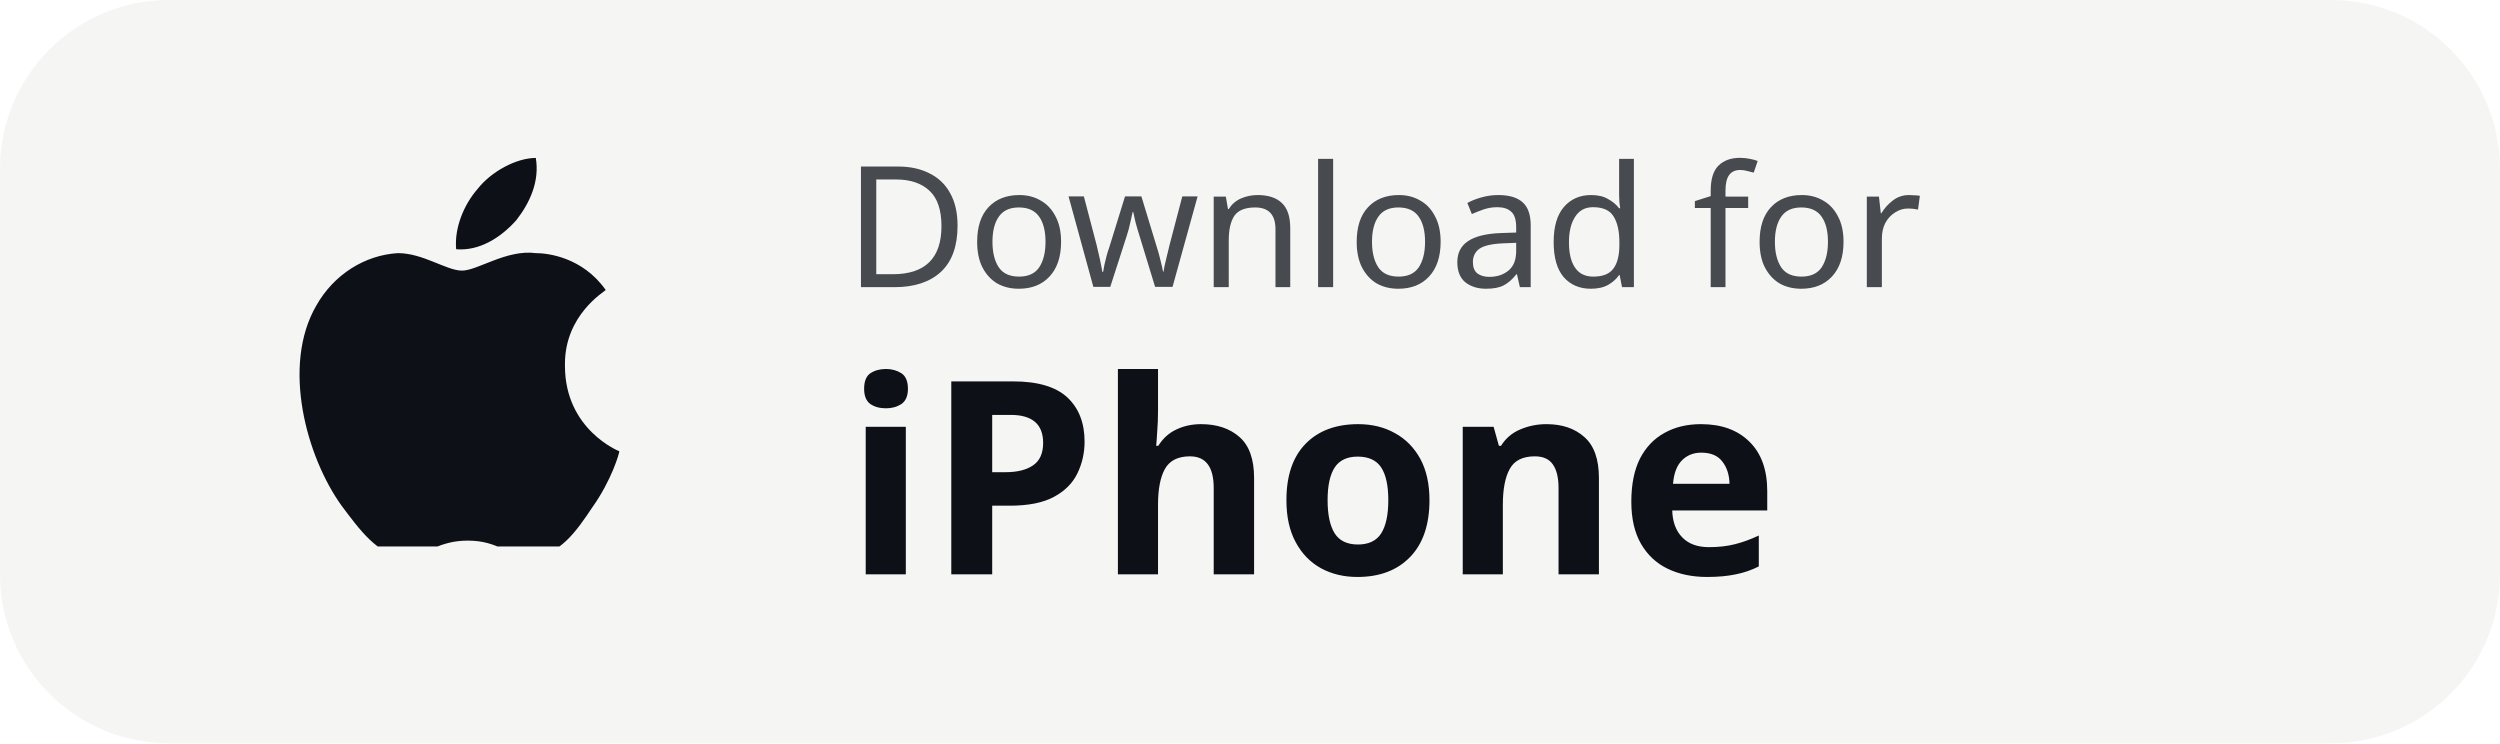
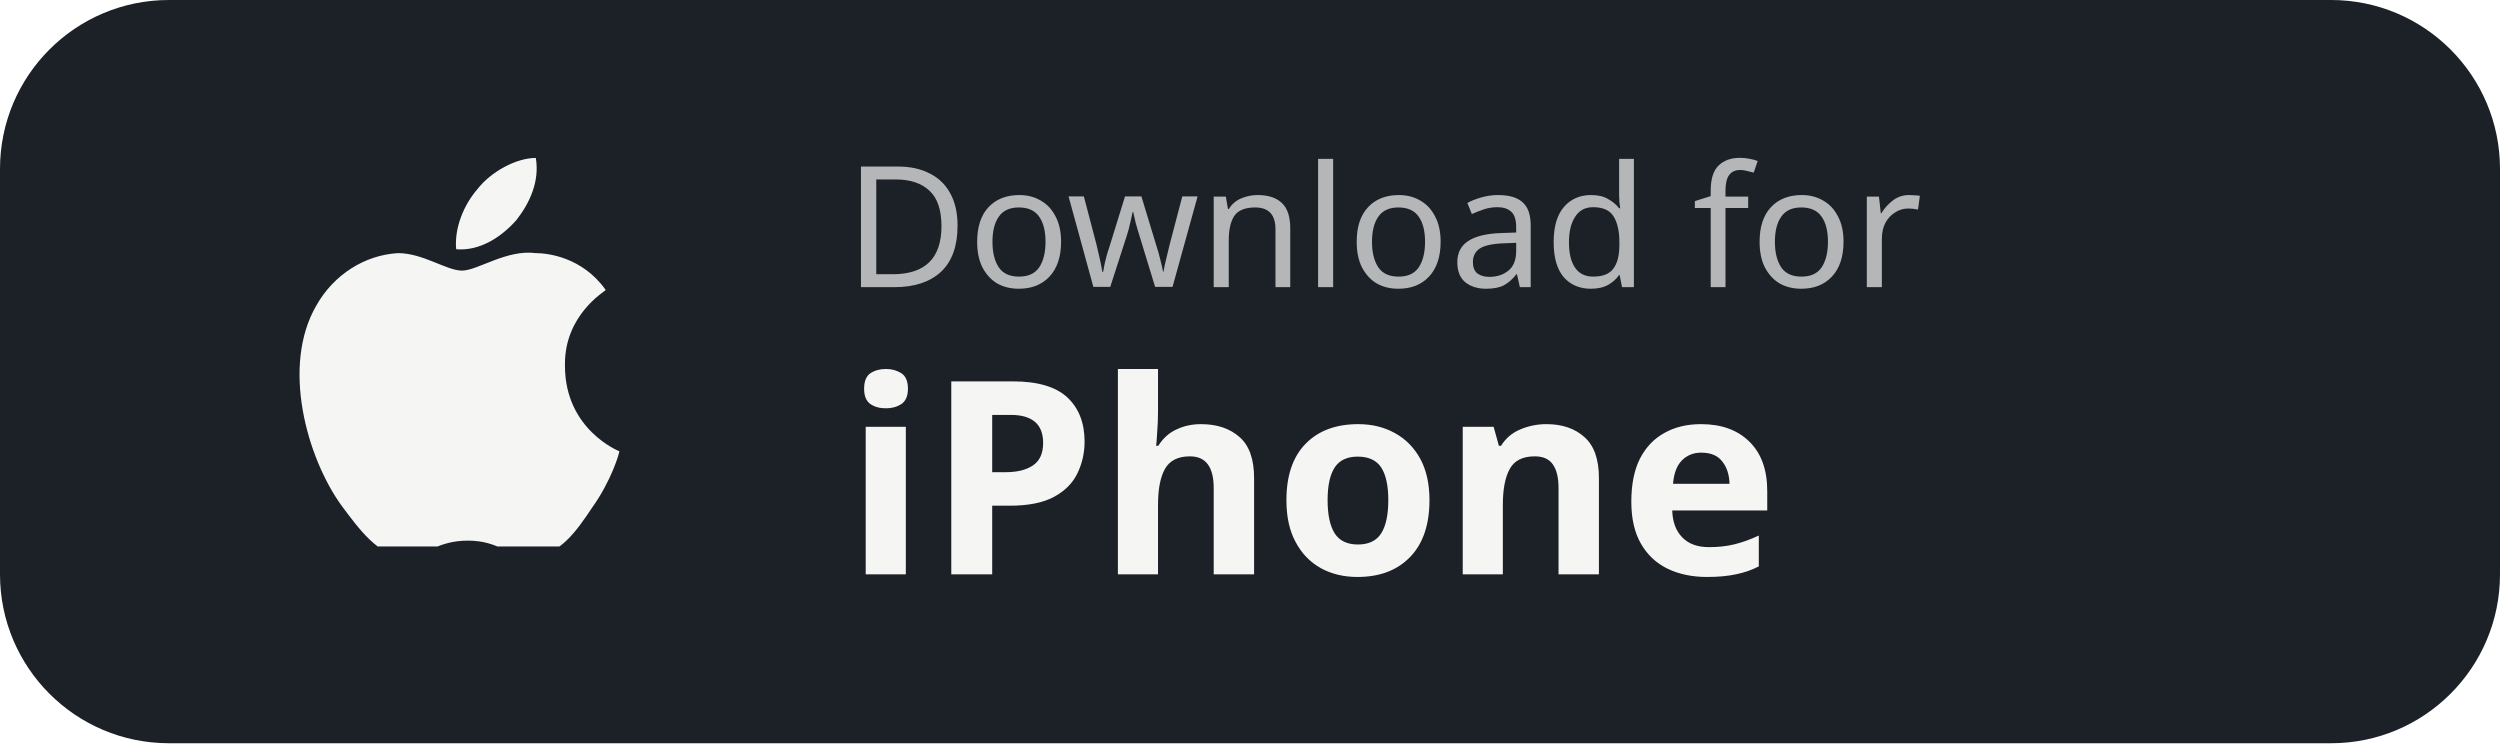
<svg xmlns="http://www.w3.org/2000/svg" width="148" height="44" viewBox="0 0 148 44" role="img" aria-label="Download Nodex for iPhone">
-   <rect width="148" height="44" rx="10" fill="#f5f5f4" />
-   <svg x="17.23" y="9.35" width="19.55" height="23.00" viewBox="0 0 17 20" fill="#0d1117">
+   <rect width="148" height="44" rx="10" fill="#1c2128" />
+   <svg x="17.23" y="9.35" width="19.55" height="23.00" viewBox="0 0 17 20" fill="#f5f5f4">
    <path d="M14.1 10.6c0-2.5 2-3.7 2.1-3.8-1.2-1.7-3-1.9-3.6-1.9-1.5-.2-3 .9-3.8.9-.8 0-2-.9-3.3-.9C3.8 5 2.2 6 1.3 7.6c-1.8 3.1-.5 7.8 1.3 10.3.9 1.2 1.9 2.6 3.2 2.6 1.3-.1 1.8-.8 3.3-.8 1.6 0 2 .8 3.3.8 1.4 0 2.3-1.3 3.1-2.5 1-1.4 1.4-2.8 1.4-2.9 0 0-2.8-1.1-2.8-4.4Zm-2.5-7.4c.7-.9 1.2-2 1-3.2-1 0-2.3.7-3 1.6-.7.8-1.2 2-1.1 3.1 1.2.1 2.3-.6 3.1-1.5Z" />
  </svg>
-   <g fill="#0d1117" font-family="-apple-system,BlinkMacSystemFont,'Segoe UI','PingFang SC','Microsoft YaHei','Noto Sans',Helvetica,Arial,sans-serif">
-     <text x="50" y="17" font-size="10" opacity="0.75">Download for</text>
+   <g fill="#f5f5f4" font-family="-apple-system,BlinkMacSystemFont,'Segoe UI','PingFang SC','Microsoft YaHei','Noto Sans',Helvetica,Arial,sans-serif">
+     <text x="50" y="17" font-size="10" opacity="0.7">Download for</text>
    <text x="50" y="34" font-size="16" font-weight="600">iPhone</text>
  </g>
</svg>
